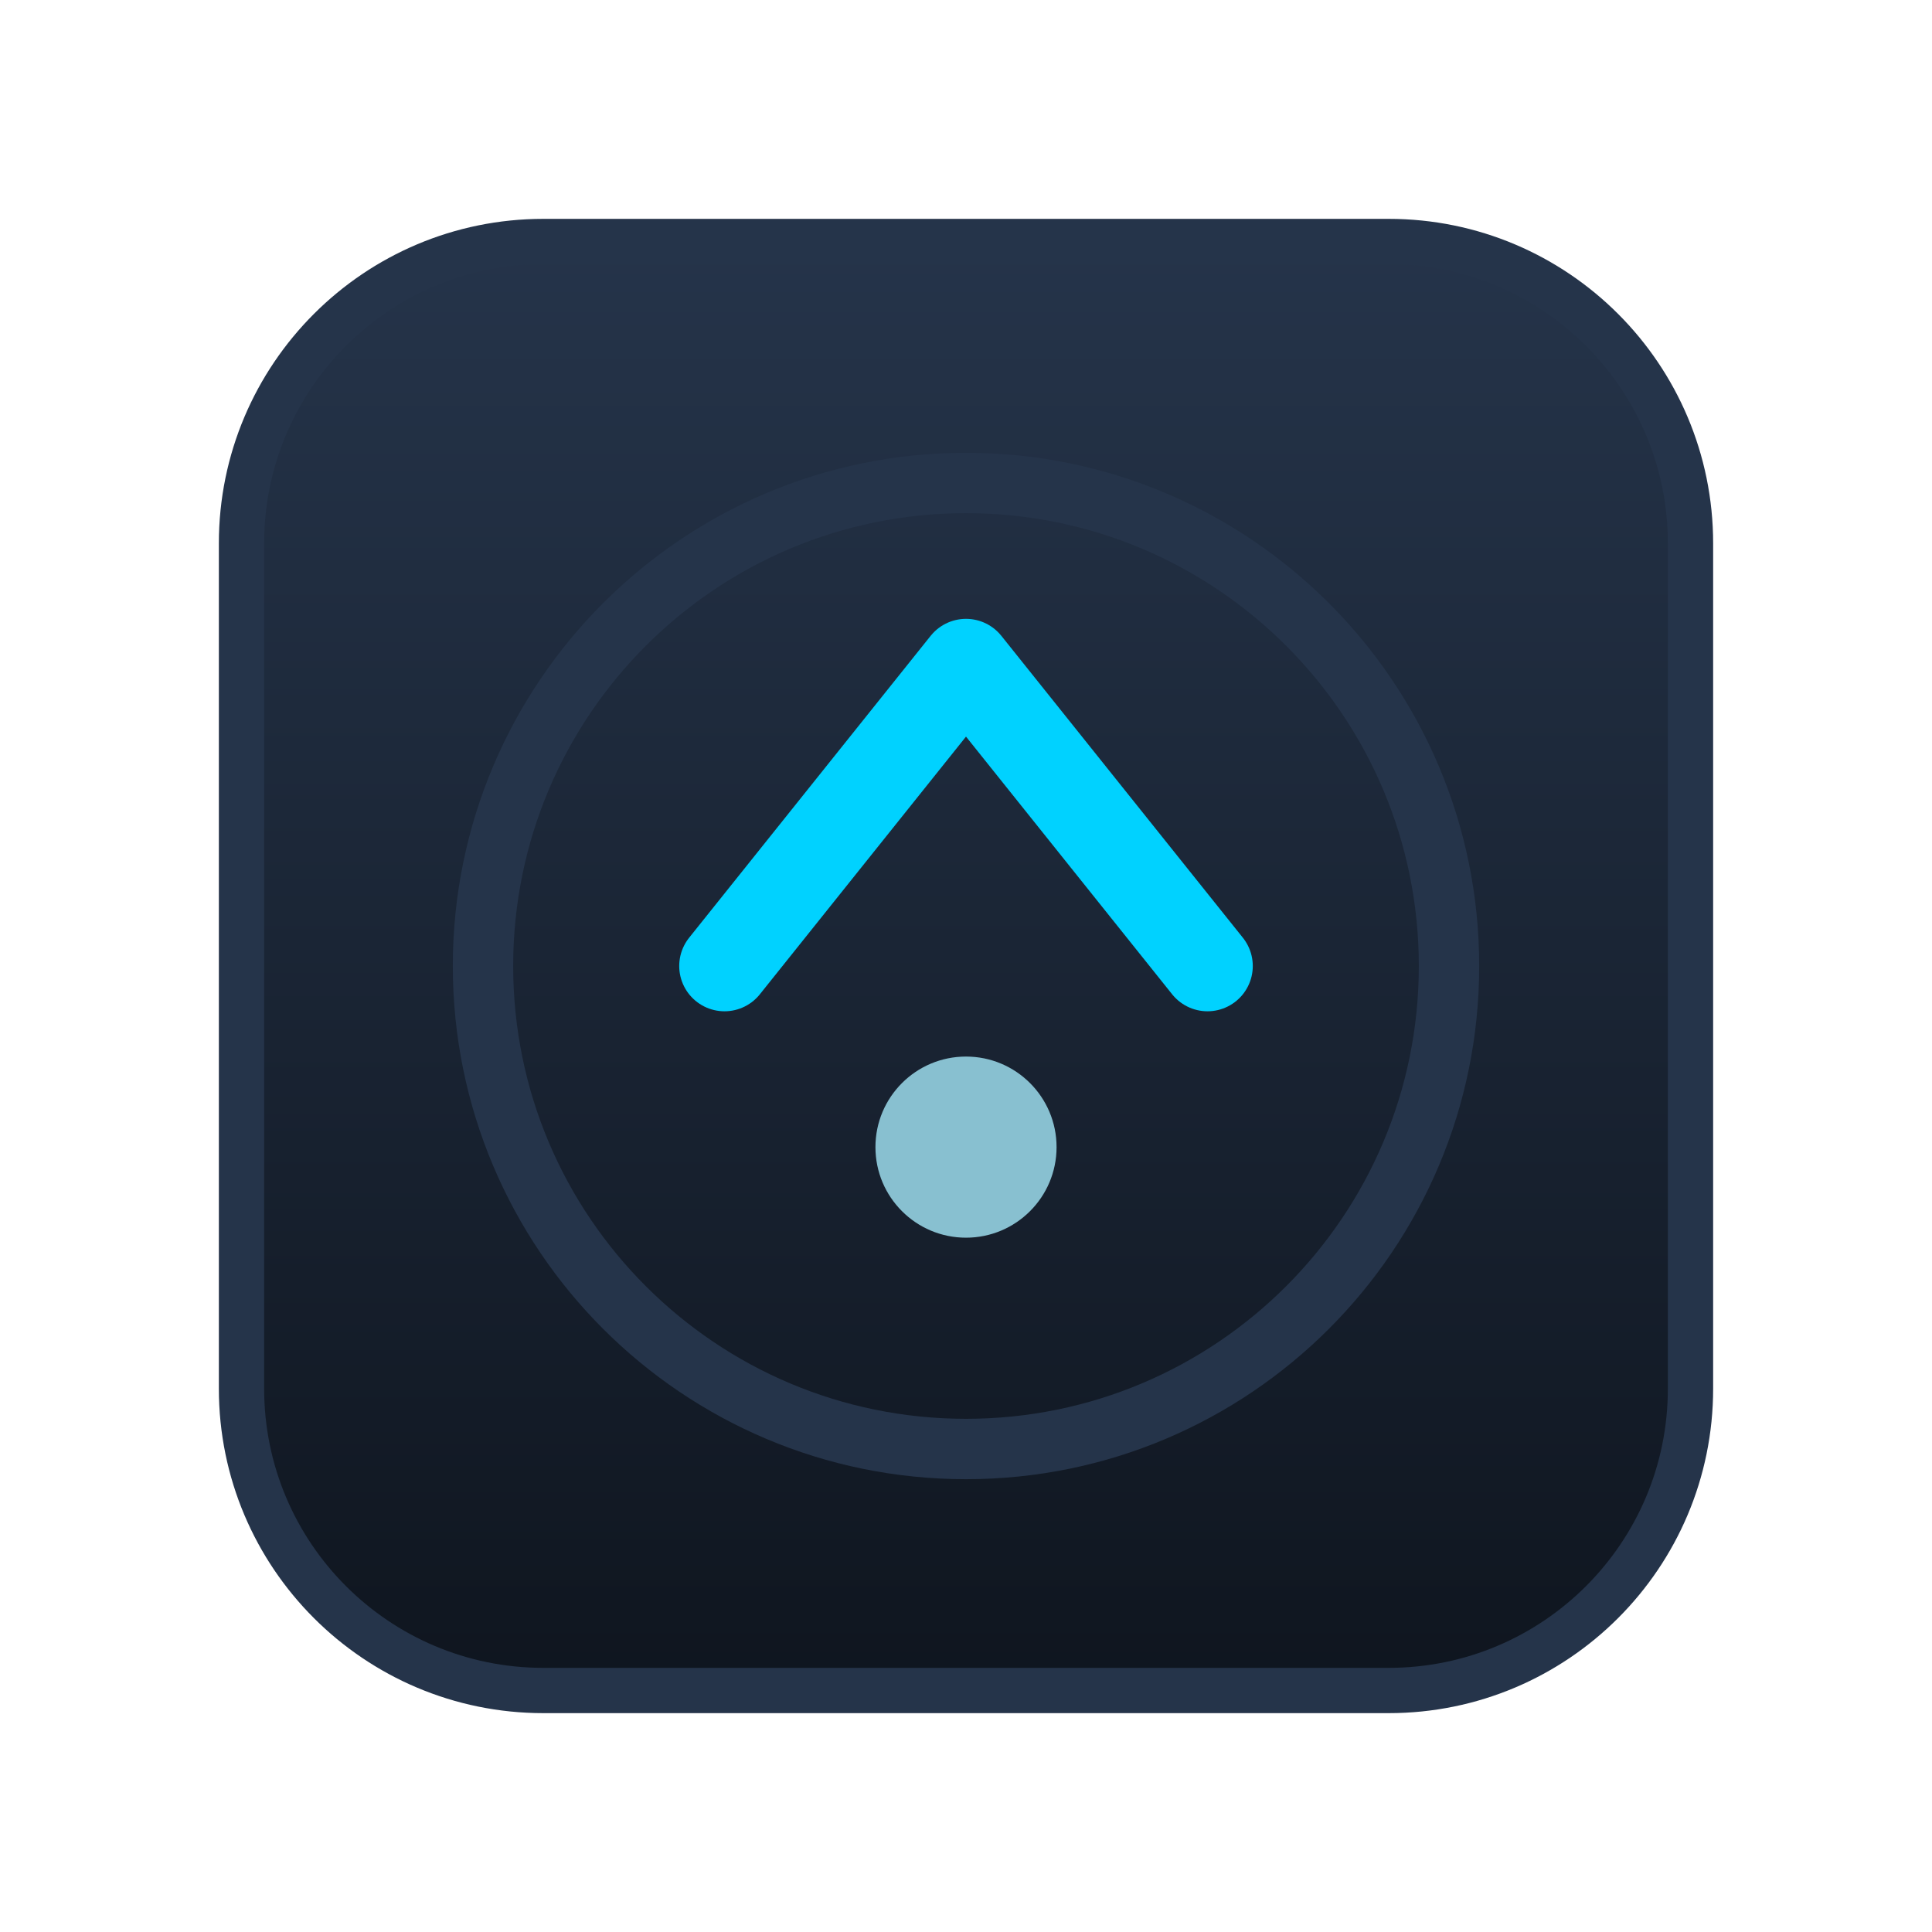
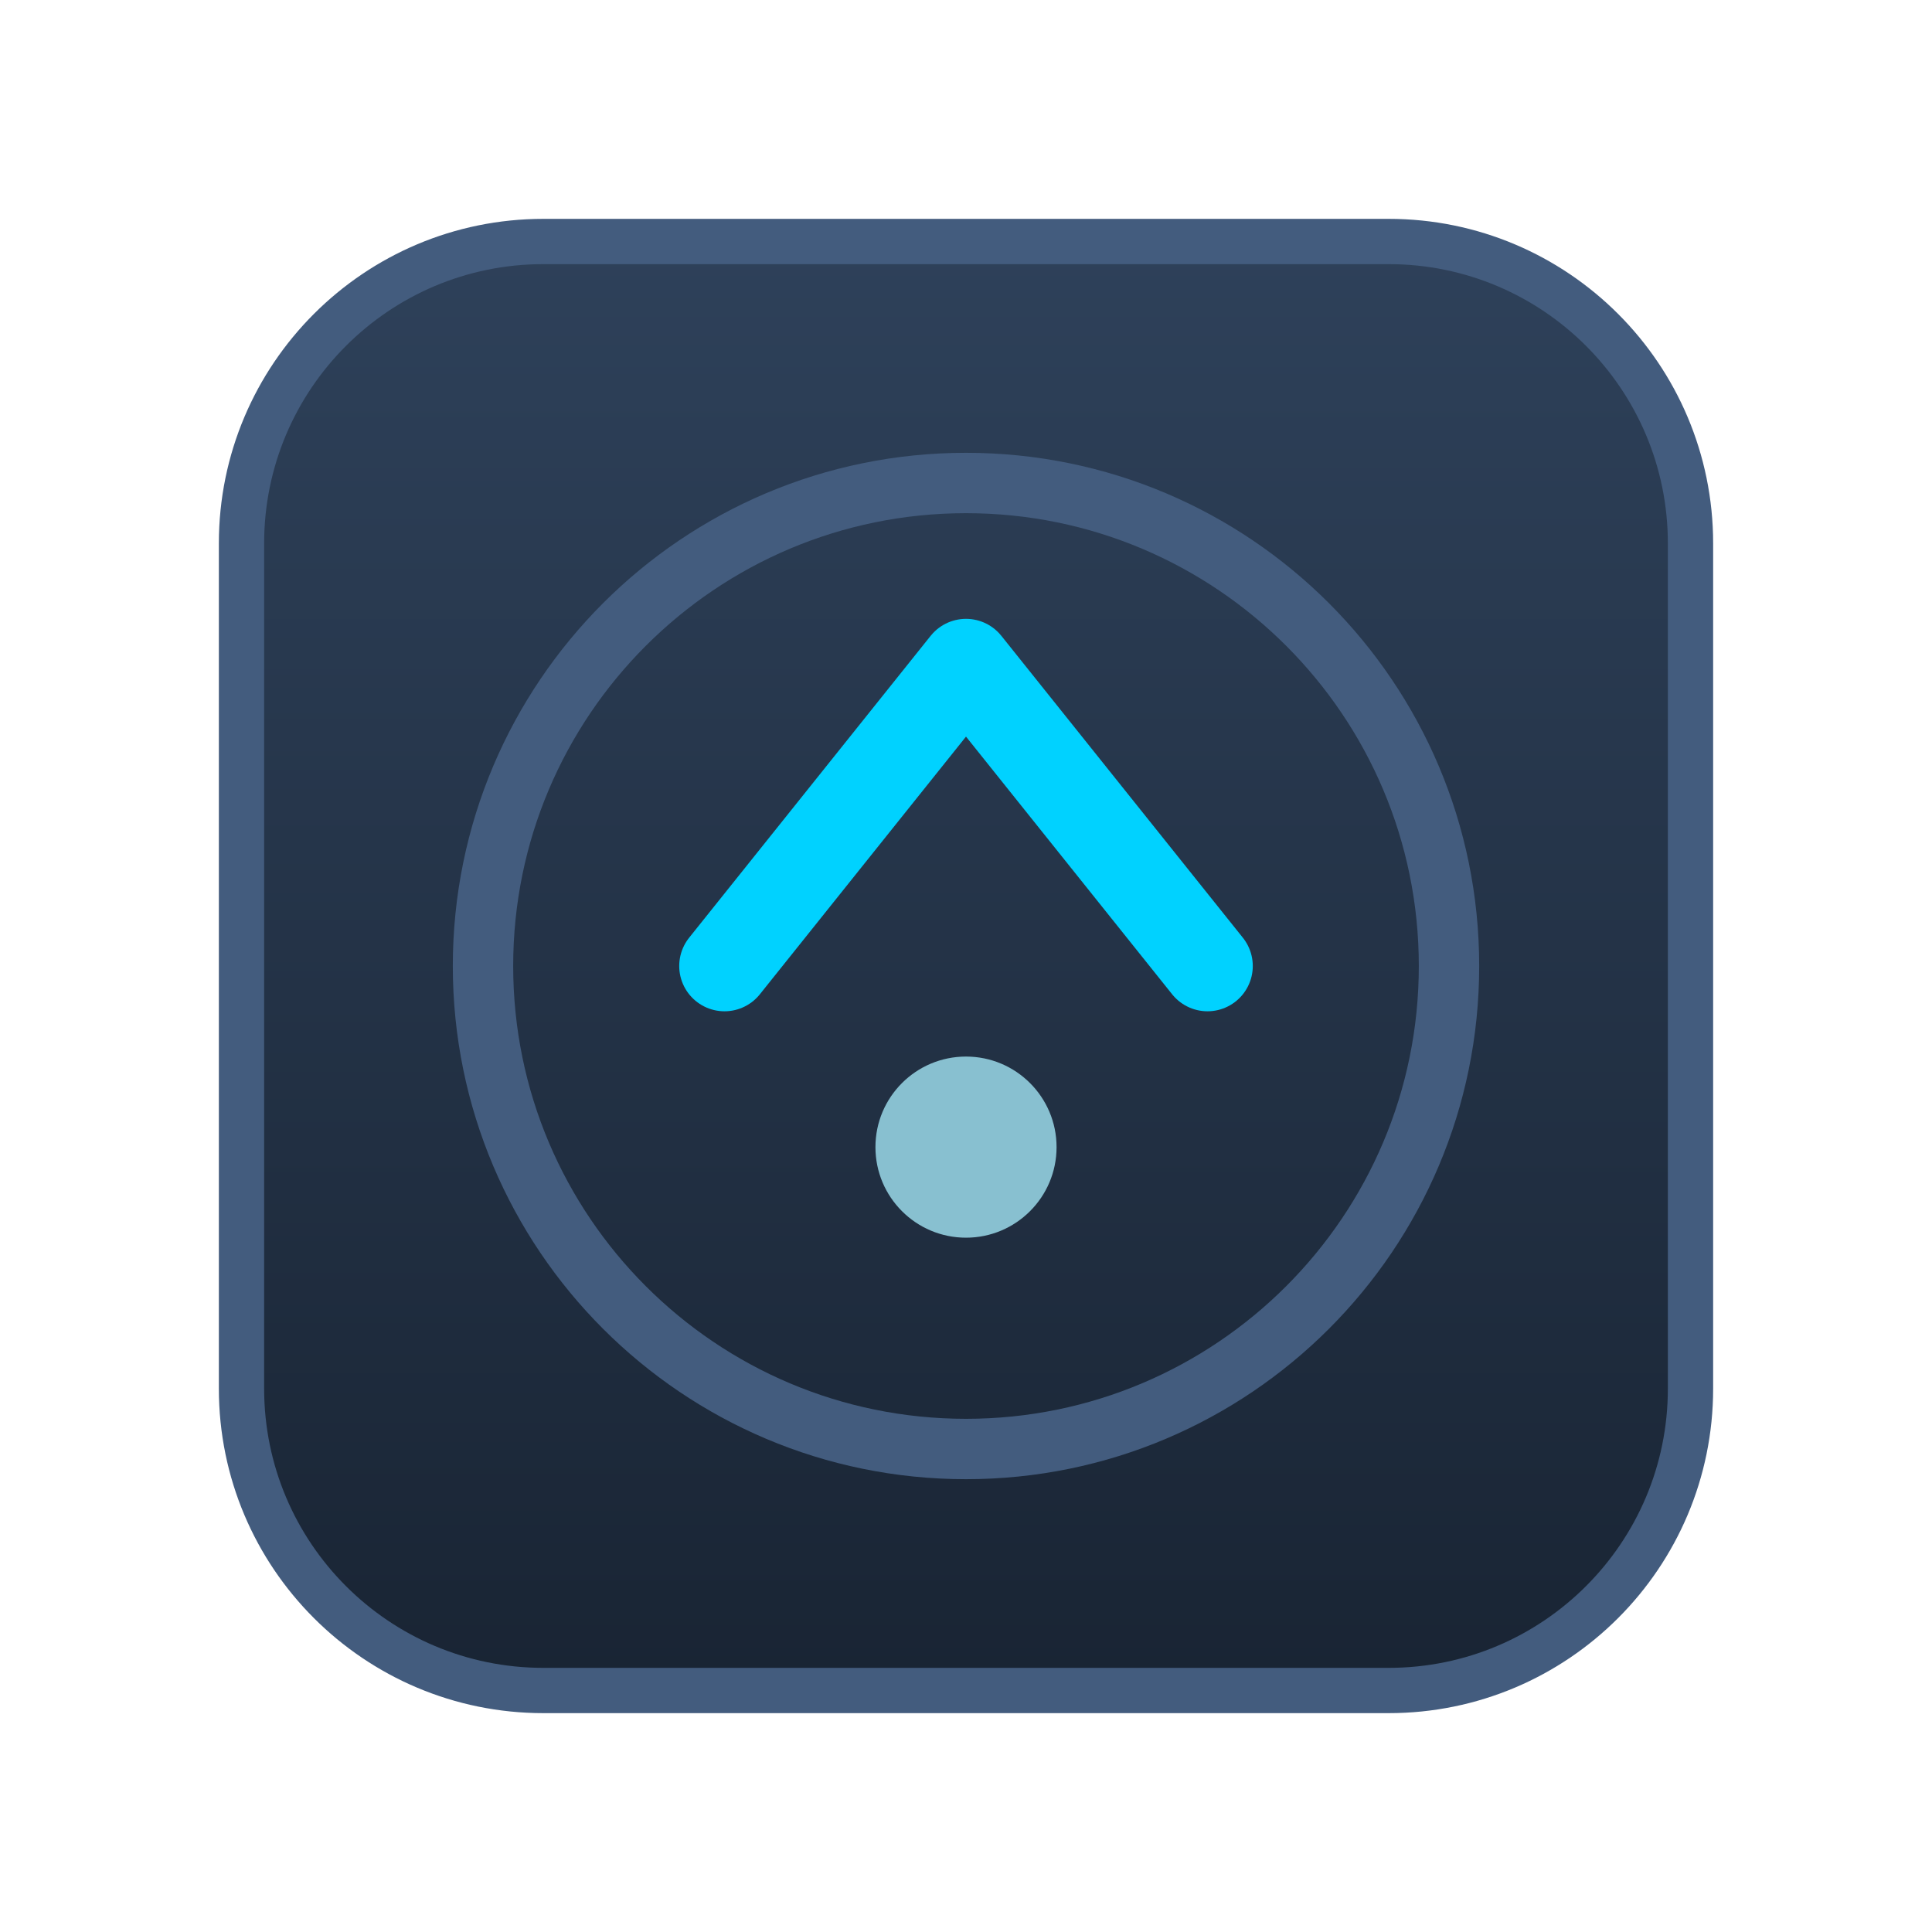
<svg xmlns="http://www.w3.org/2000/svg" width="64" height="64" viewBox="0 0 64 64" fill="none">
  <defs>
    <linearGradient id="pasBg" x1="32" y1="8" x2="32" y2="58" gradientUnits="userSpaceOnUse">
-       <stop offset="0%" stop-color="#25344A" />
-       <stop offset="100%" stop-color="#0e141d" />
+       <stop offset="0%" stop-color="#2E415A" />
+       <stop offset="100%" stop-color="#182332" />
    </linearGradient>
  </defs>
-   <rect x="8" y="8" width="48" height="48" rx="10" fill="url(#pasBg)" stroke="#25344A" stroke-width="1.5" />
-   <circle cx="32" cy="32" r="16" fill="none" stroke="#25344A" stroke-width="2" />
+   <rect x="8" y="8" width="48" height="48" rx="10" fill="url(#pasBg)" stroke="#435C7E" stroke-width="1.5" />
+   <circle cx="32" cy="32" r="16" fill="none" stroke="#435C7E" stroke-width="2" />
  <polyline points="24,32 32,22 40,32" fill="none" stroke="#00D2FF" stroke-width="3" stroke-linecap="round" stroke-linejoin="round" />
  <circle cx="32" cy="38" r="3" fill="#88C0D0" />
</svg>
